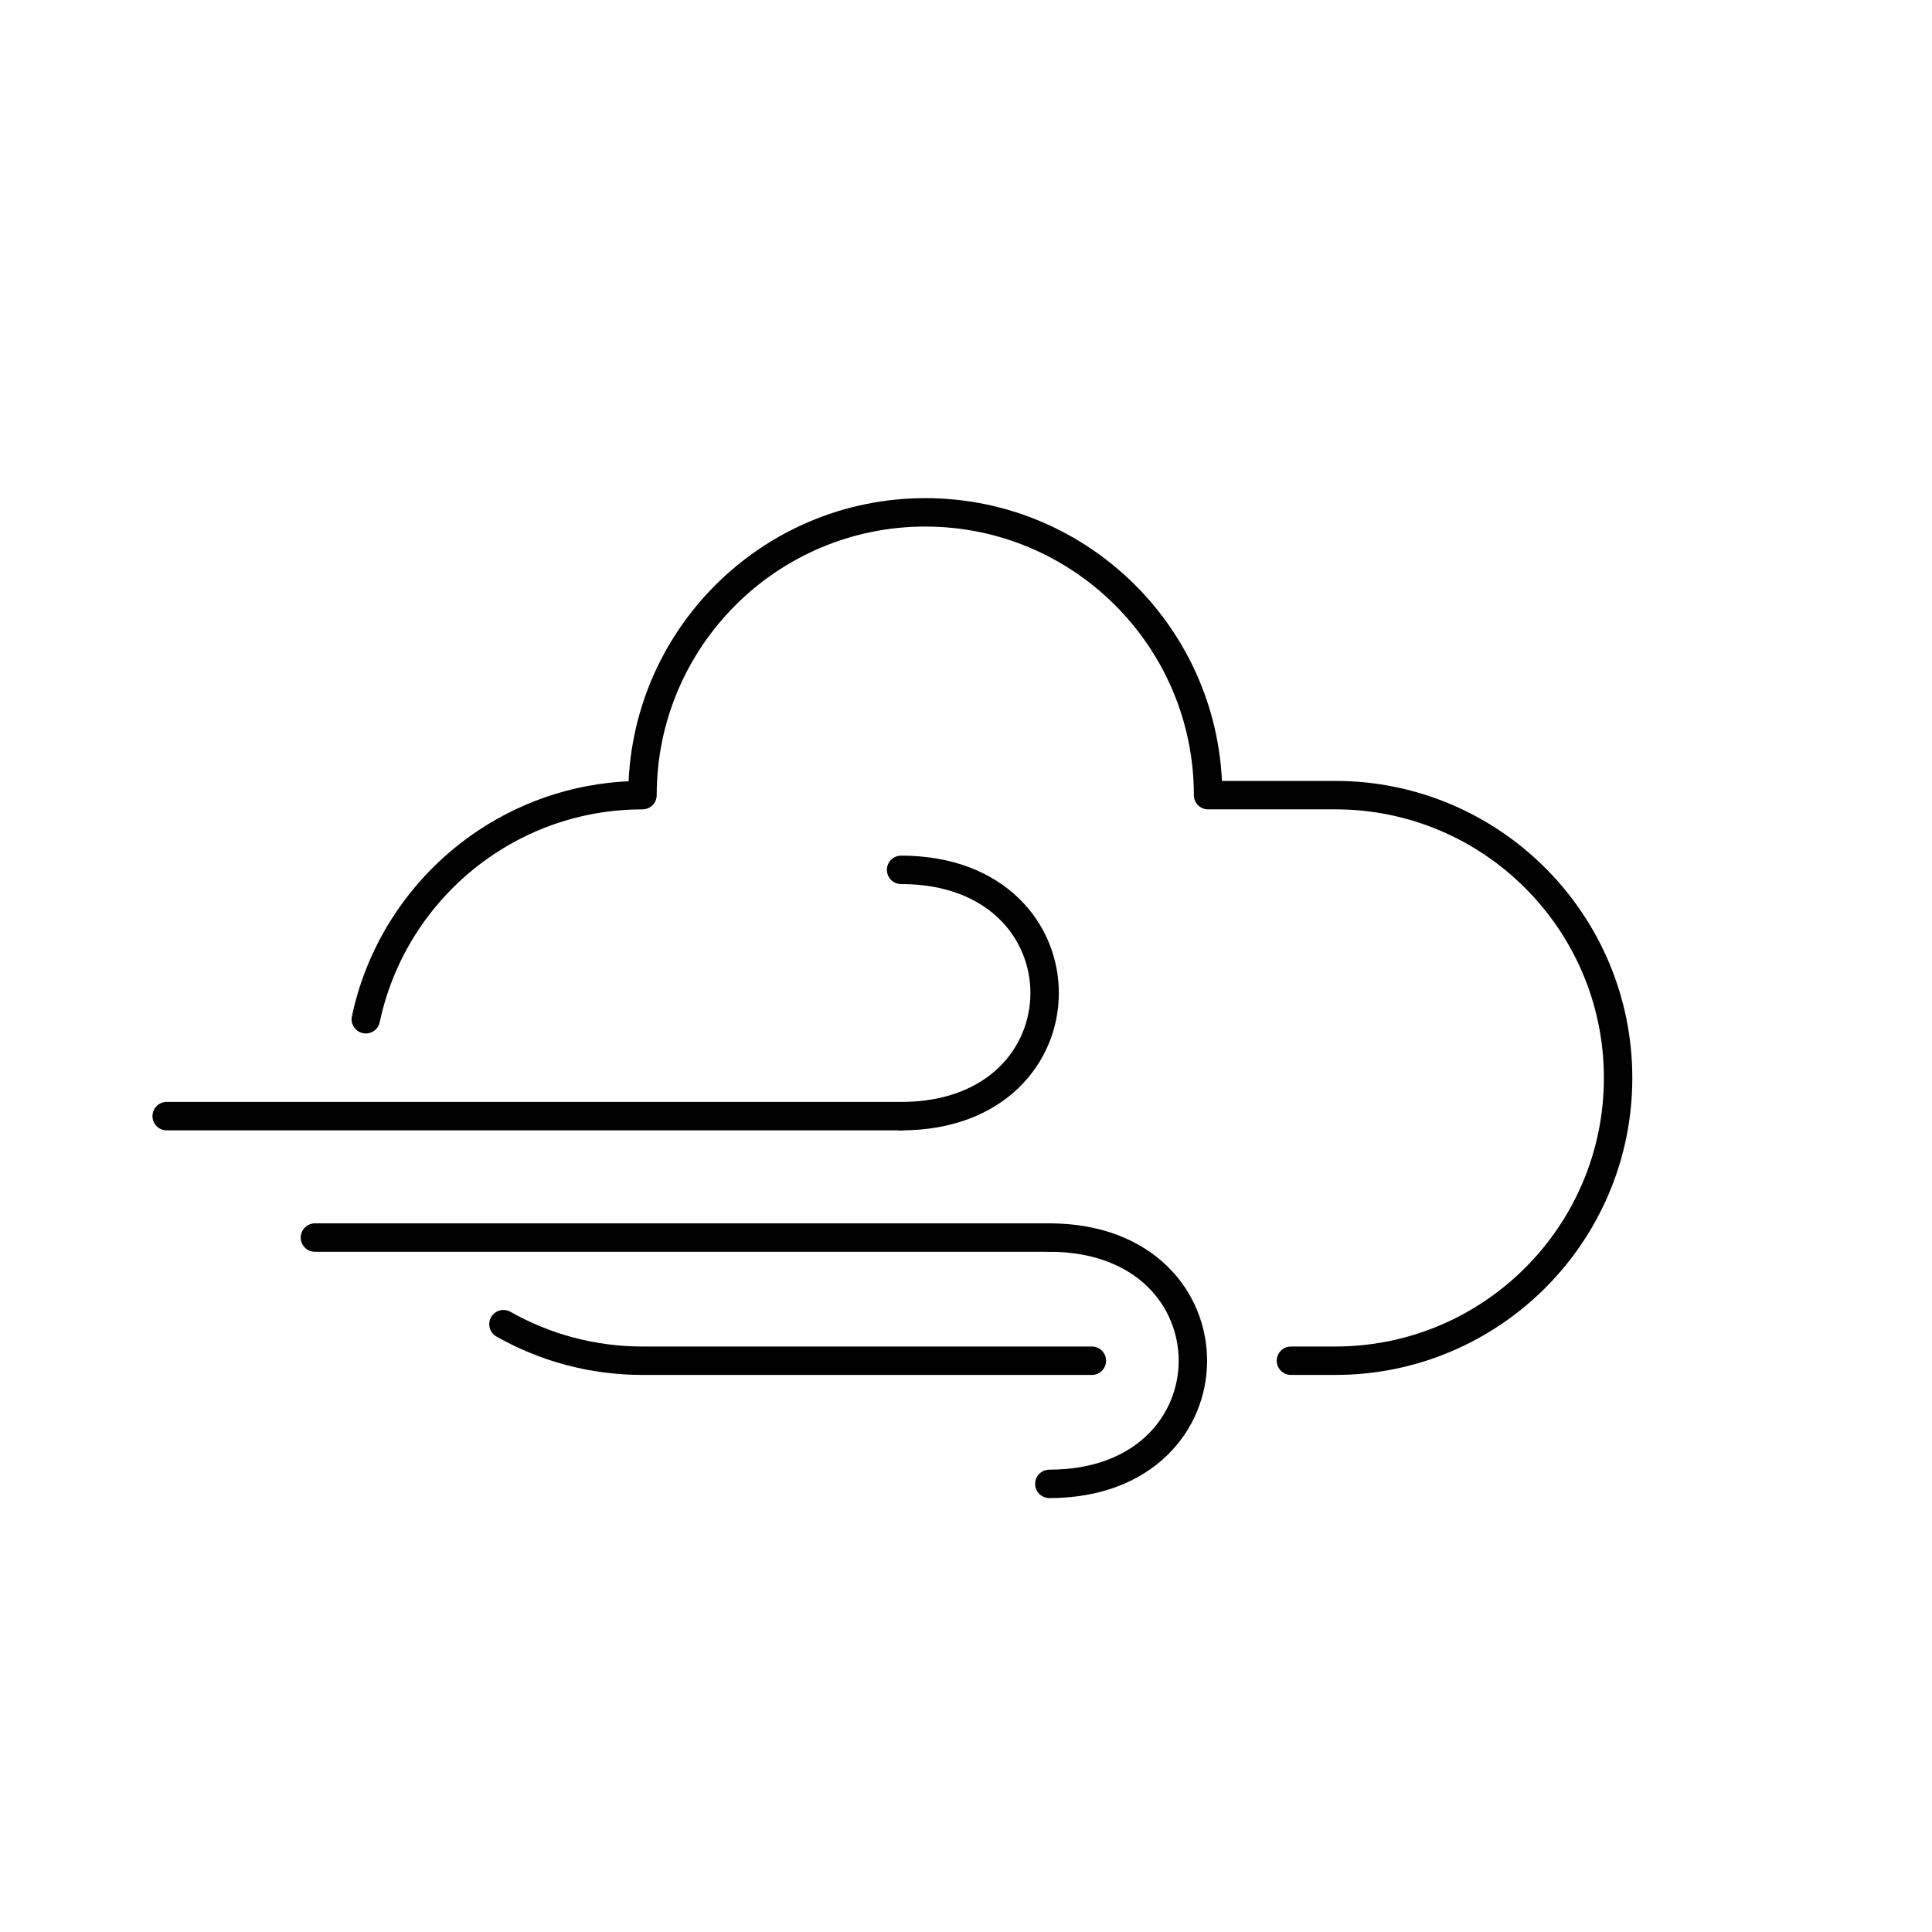
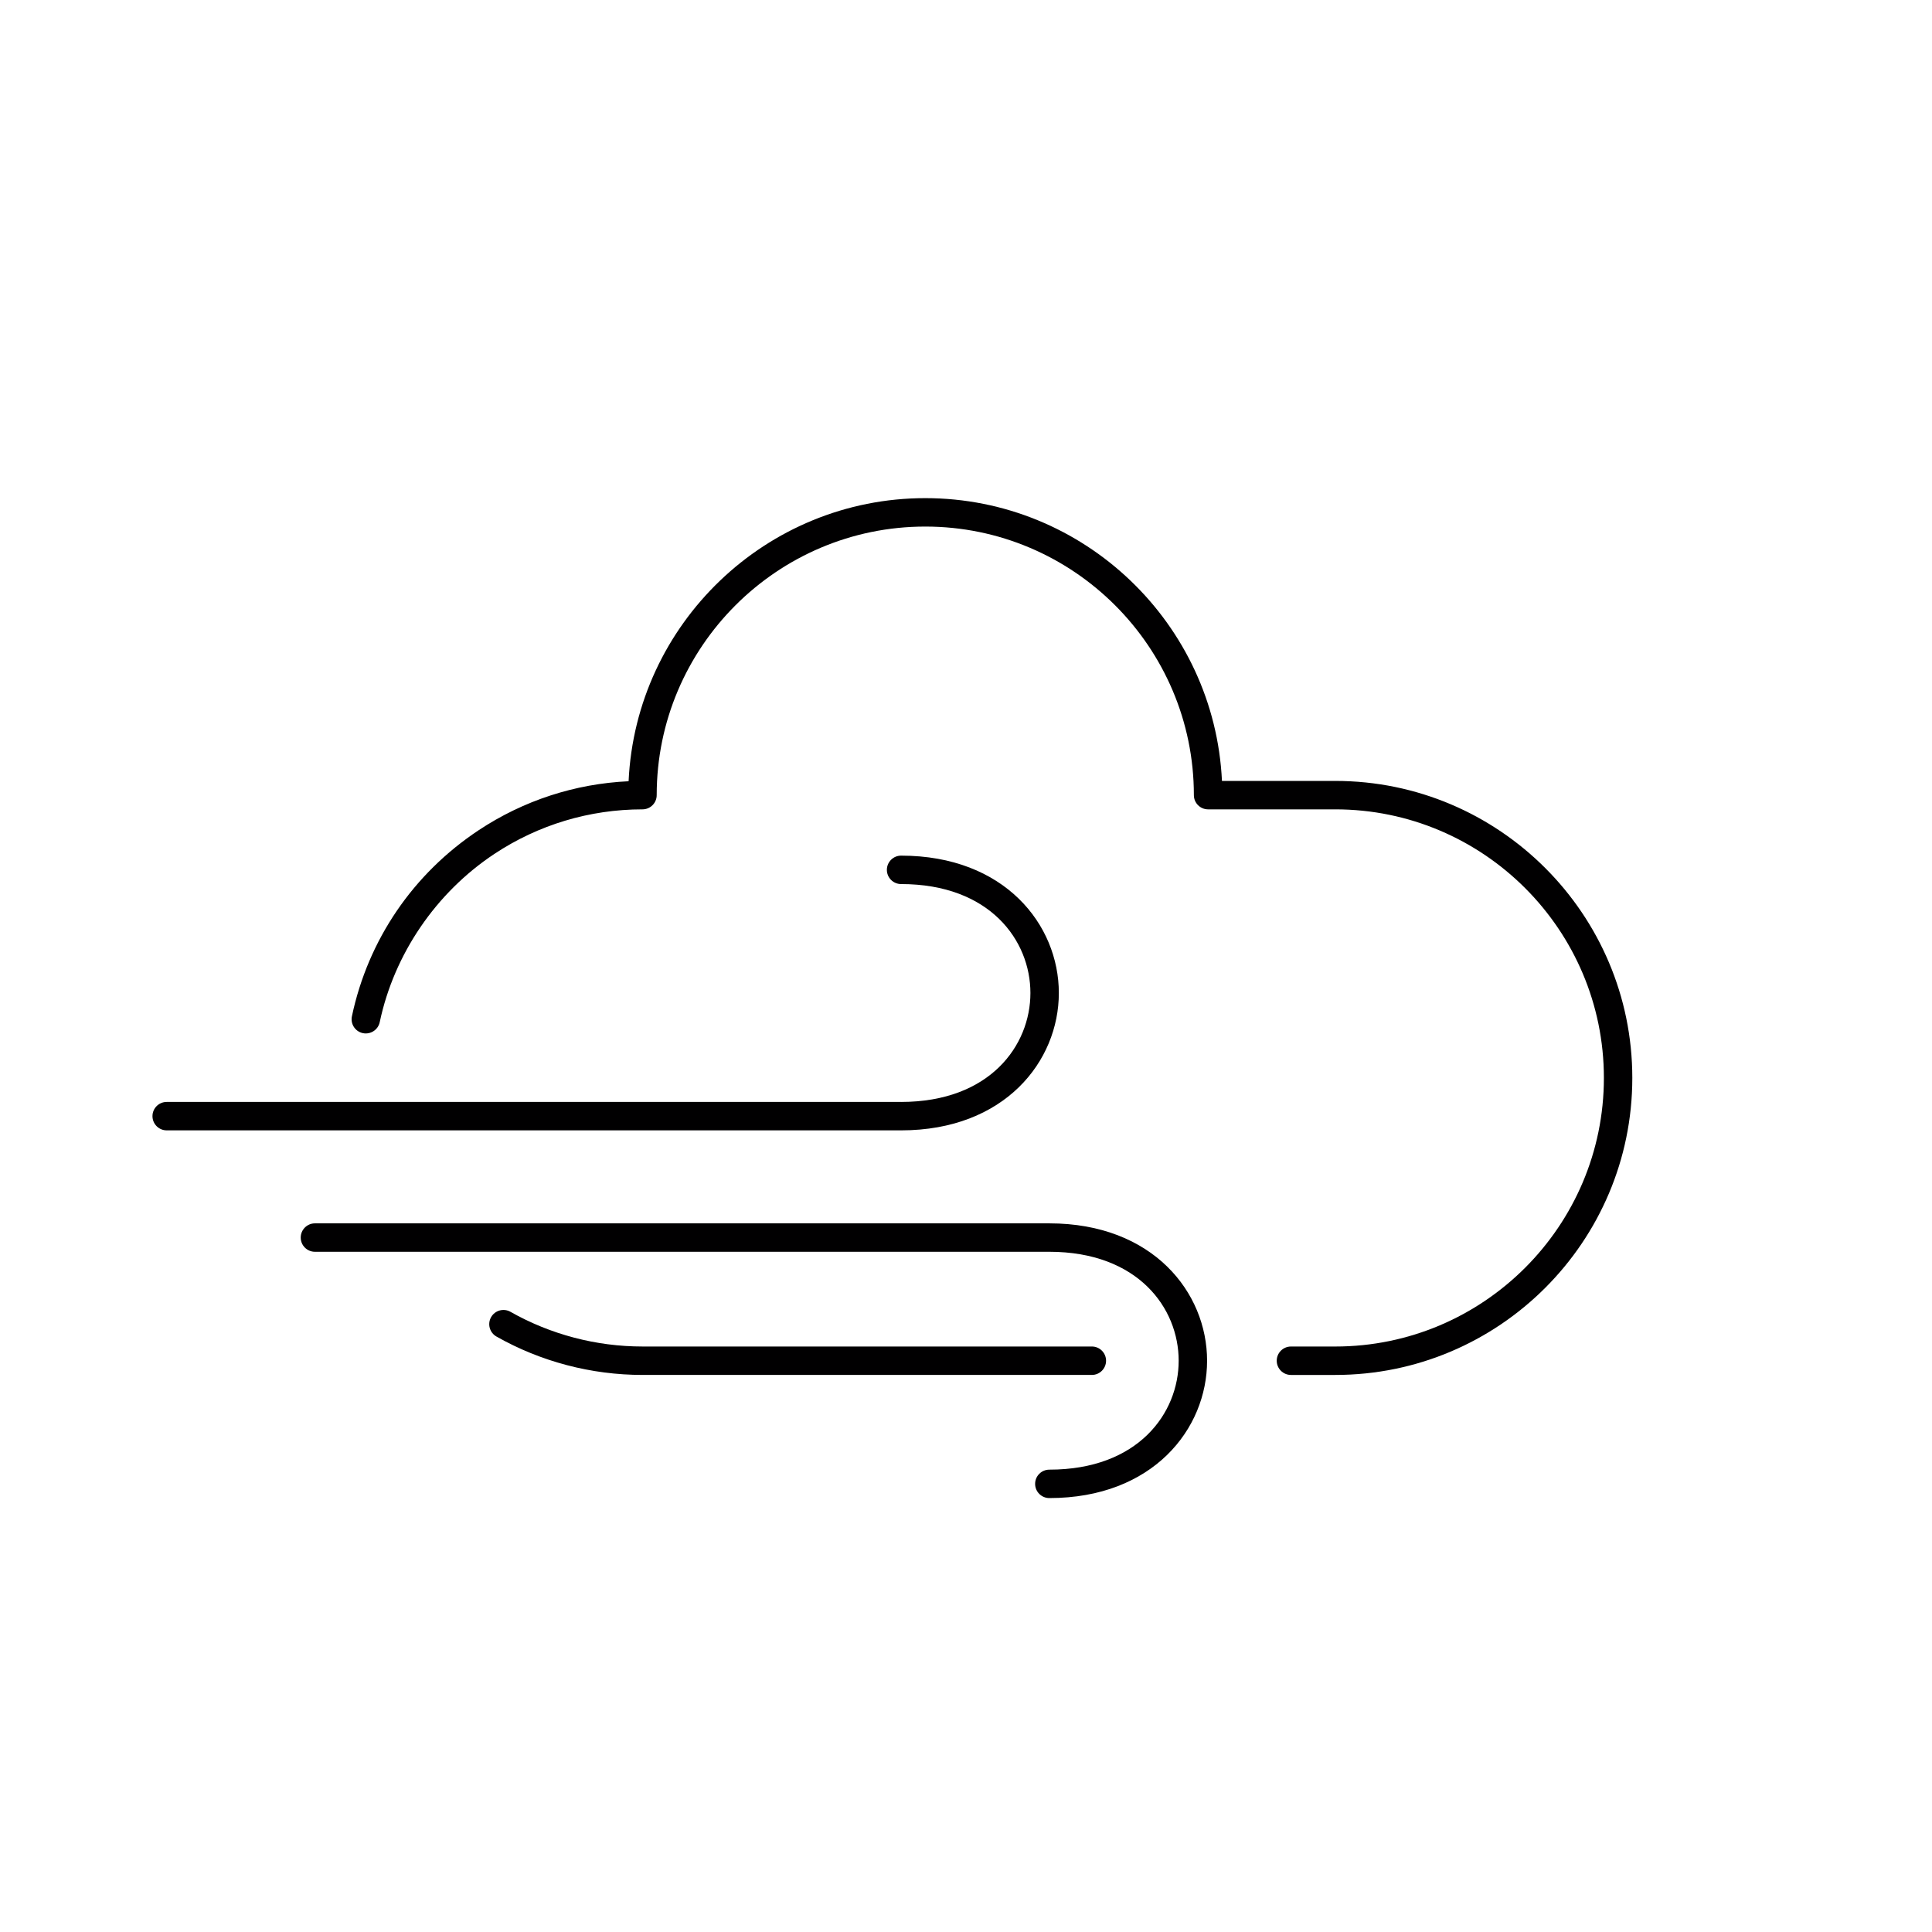
- <svg xmlns="http://www.w3.org/2000/svg" version="1.1" id="Layer_1" x="0px" y="0px" width="283.46px" height="283.46px" viewBox="0 0 283.46 283.46" enable-background="new 0 0 283.46 283.46" xml:space="preserve">
-   <path fill="none" stroke="#010001" stroke-width="4.17" stroke-linecap="round" stroke-linejoin="round" stroke-miterlimit="2.073" d="  M53.672,149.541c2.288-10.817,8.794-20.084,17.714-25.998c6.561-4.348,14.428-6.882,22.879-6.882  c0-22.899,18.593-41.49,41.492-41.49c22.899,0,41.49,18.591,41.49,41.49h18.667c22.899,0,41.491,18.591,41.491,41.49  c0,22.899-18.592,41.492-41.491,41.492h-6.509" />
-   <path fill="none" stroke="#010001" stroke-width="4.17" stroke-linecap="round" stroke-linejoin="round" stroke-miterlimit="2.073" d="  M160.195,199.643H94.266c-7.414,0-14.374-1.949-20.4-5.362" />
+ <svg xmlns="http://www.w3.org/2000/svg" version="1.0" id="Layer_1" x="0px" y="0px" width="283.46px" height="283.46px" viewBox="0 0 283.46 283.46" enable-background="new 0 0 283.46 283.46" xml:space="preserve">
  <g>
-     <path fill="none" stroke="#010001" stroke-width="4.17" stroke-linecap="round" stroke-miterlimit="1.25" d="M46.206,181.574   h107.75" />
-     <path fill="none" stroke="#010001" stroke-width="4.17" stroke-linecap="round" stroke-miterlimit="1.25" d="M153.957,181.574   c28.082,0,28.082,36.137,0,36.137" />
-   </g>
-   <g>
-     <path fill="none" stroke="#010001" stroke-width="4.17" stroke-linecap="round" stroke-miterlimit="1.25" d="M24.456,163.759   h107.75" />
-     <path fill="none" stroke="#010001" stroke-width="4.17" stroke-linecap="round" stroke-miterlimit="1.25" d="M132.206,127.623   c28.08,0,28.08,36.137,0,36.137" />
+     <path fill="#010001" d="M195.914,114.576h-16.63c-1.093-23.063-20.198-41.49-43.527-41.49c-23.345,0-42.461,18.453-43.53,41.537   c-7.859,0.364-15.423,2.828-21.993,7.182c-9.62,6.378-16.227,16.075-18.602,27.304c-0.238,1.127,0.482,2.233,1.608,2.472   c1.125,0.234,2.233-0.482,2.472-1.608c2.116-10.005,8.25-19.005,16.826-24.691c6.45-4.275,13.963-6.535,21.727-6.535   c1.151,0,2.085-0.934,2.085-2.085c0-21.728,17.678-39.405,39.407-39.405c21.728,0,39.406,17.677,39.406,39.405   c0,1.151,0.934,2.085,2.085,2.085h18.666c21.729,0,39.406,17.677,39.406,39.405c0,21.729-17.678,39.407-39.406,39.407h-6.509   c-1.151,0-2.085,0.934-2.085,2.085s0.934,2.085,2.085,2.085h6.509c24.028,0,43.576-19.549,43.576-43.577   C239.49,134.124,219.942,114.576,195.914,114.576z" />
+     <path fill="#010001" d="M162.28,199.643c0-1.151-0.934-2.085-2.085-2.085H94.266c-6.793,0-13.492-1.761-19.373-5.092   c-1-0.566-2.275-0.216-2.841,0.787c-0.568,1.002-0.215,2.274,0.787,2.842c6.506,3.685,13.916,5.633,21.427,5.633h65.929   C161.346,201.728,162.28,200.794,162.28,199.643z" />
+     <path fill="#010001" d="M153.957,179.489H46.206c-1.151,0-2.085,0.934-2.085,2.085s0.934,2.085,2.085,2.085h107.75   c13.038,0,18.977,8.285,18.977,15.983s-5.938,15.983-18.977,15.983c-1.151,0-2.085,0.934-2.085,2.085s0.934,2.085,2.085,2.085   c15.196,0,23.146-10.139,23.146-20.153S169.153,179.489,153.957,179.489z" />
+     <path fill="#010001" d="M132.206,165.845c15.195,0,23.145-10.139,23.145-20.153c0-10.015-7.95-20.154-23.145-20.154   c-1.151,0-2.085,0.934-2.085,2.085s0.934,2.085,2.085,2.085c13.038,0,18.975,8.286,18.975,15.984   c0,7.697-5.936,15.98-18.968,15.983c-0.002,0-0.004-0.001-0.007-0.001H24.456c-1.151,0-2.085,0.934-2.085,2.085   s0.934,2.085,2.085,2.085h107.74C132.2,165.844,132.203,165.845,132.206,165.845z" />
  </g>
</svg>
